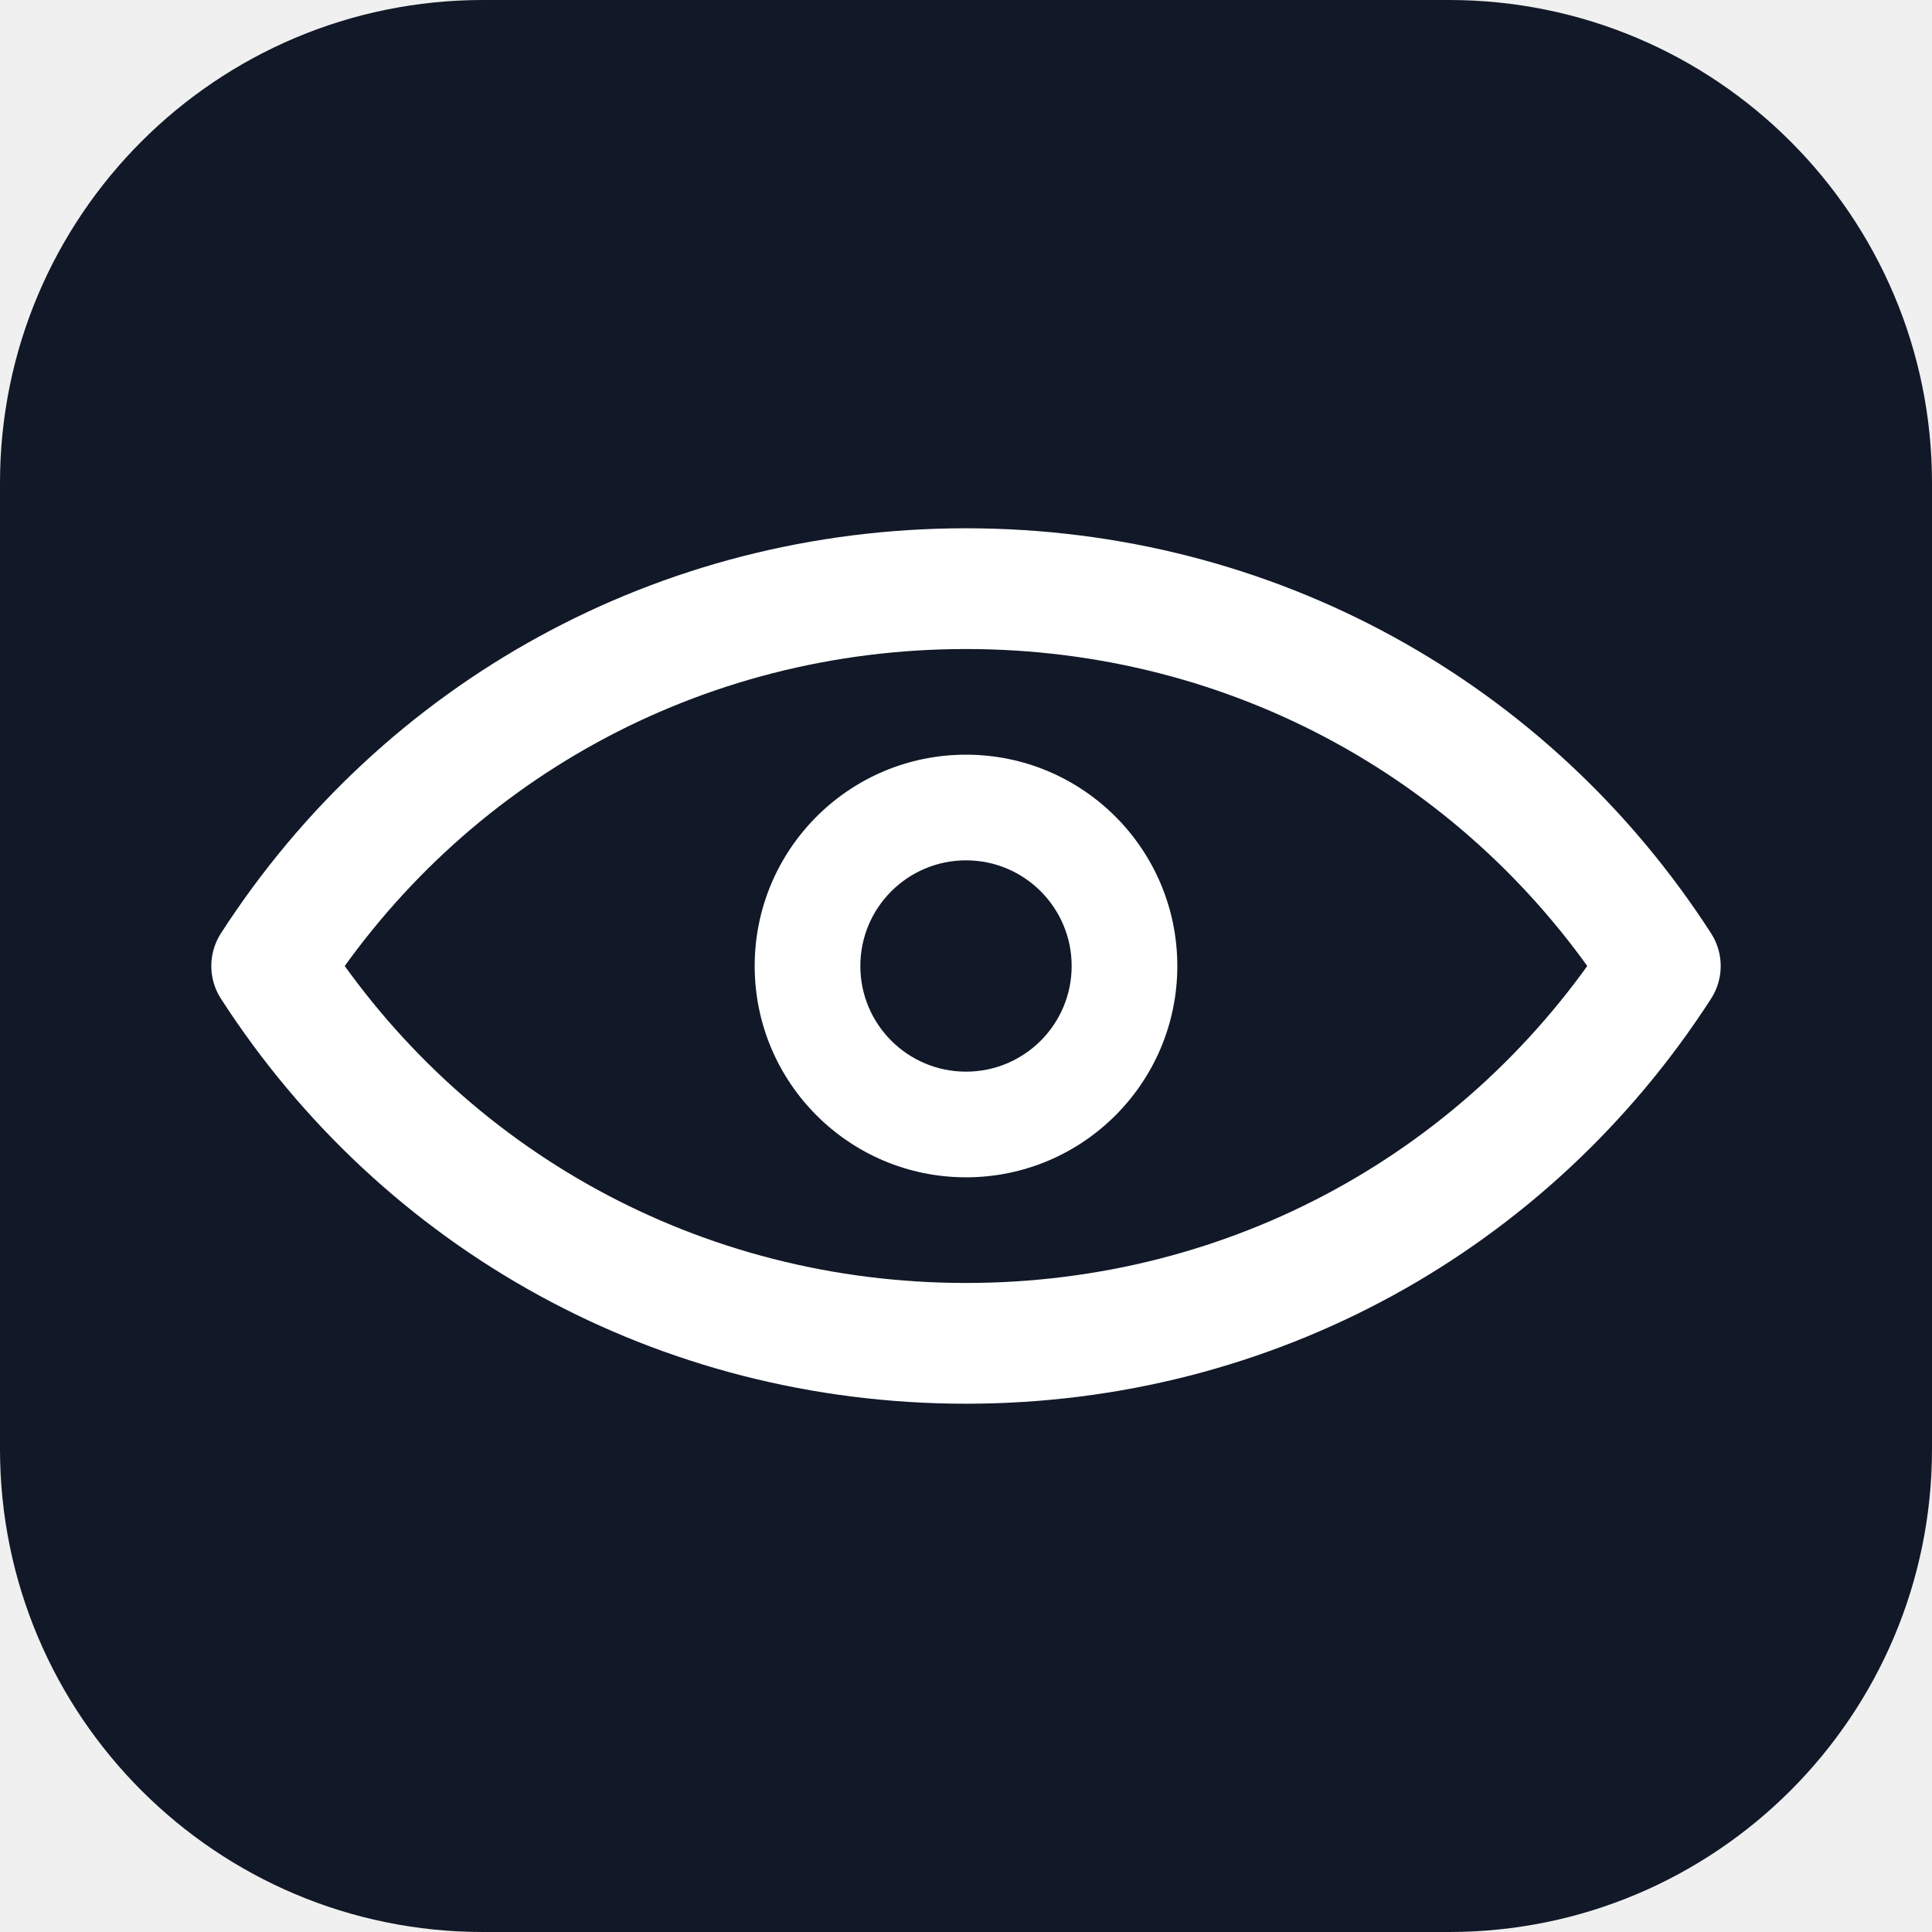
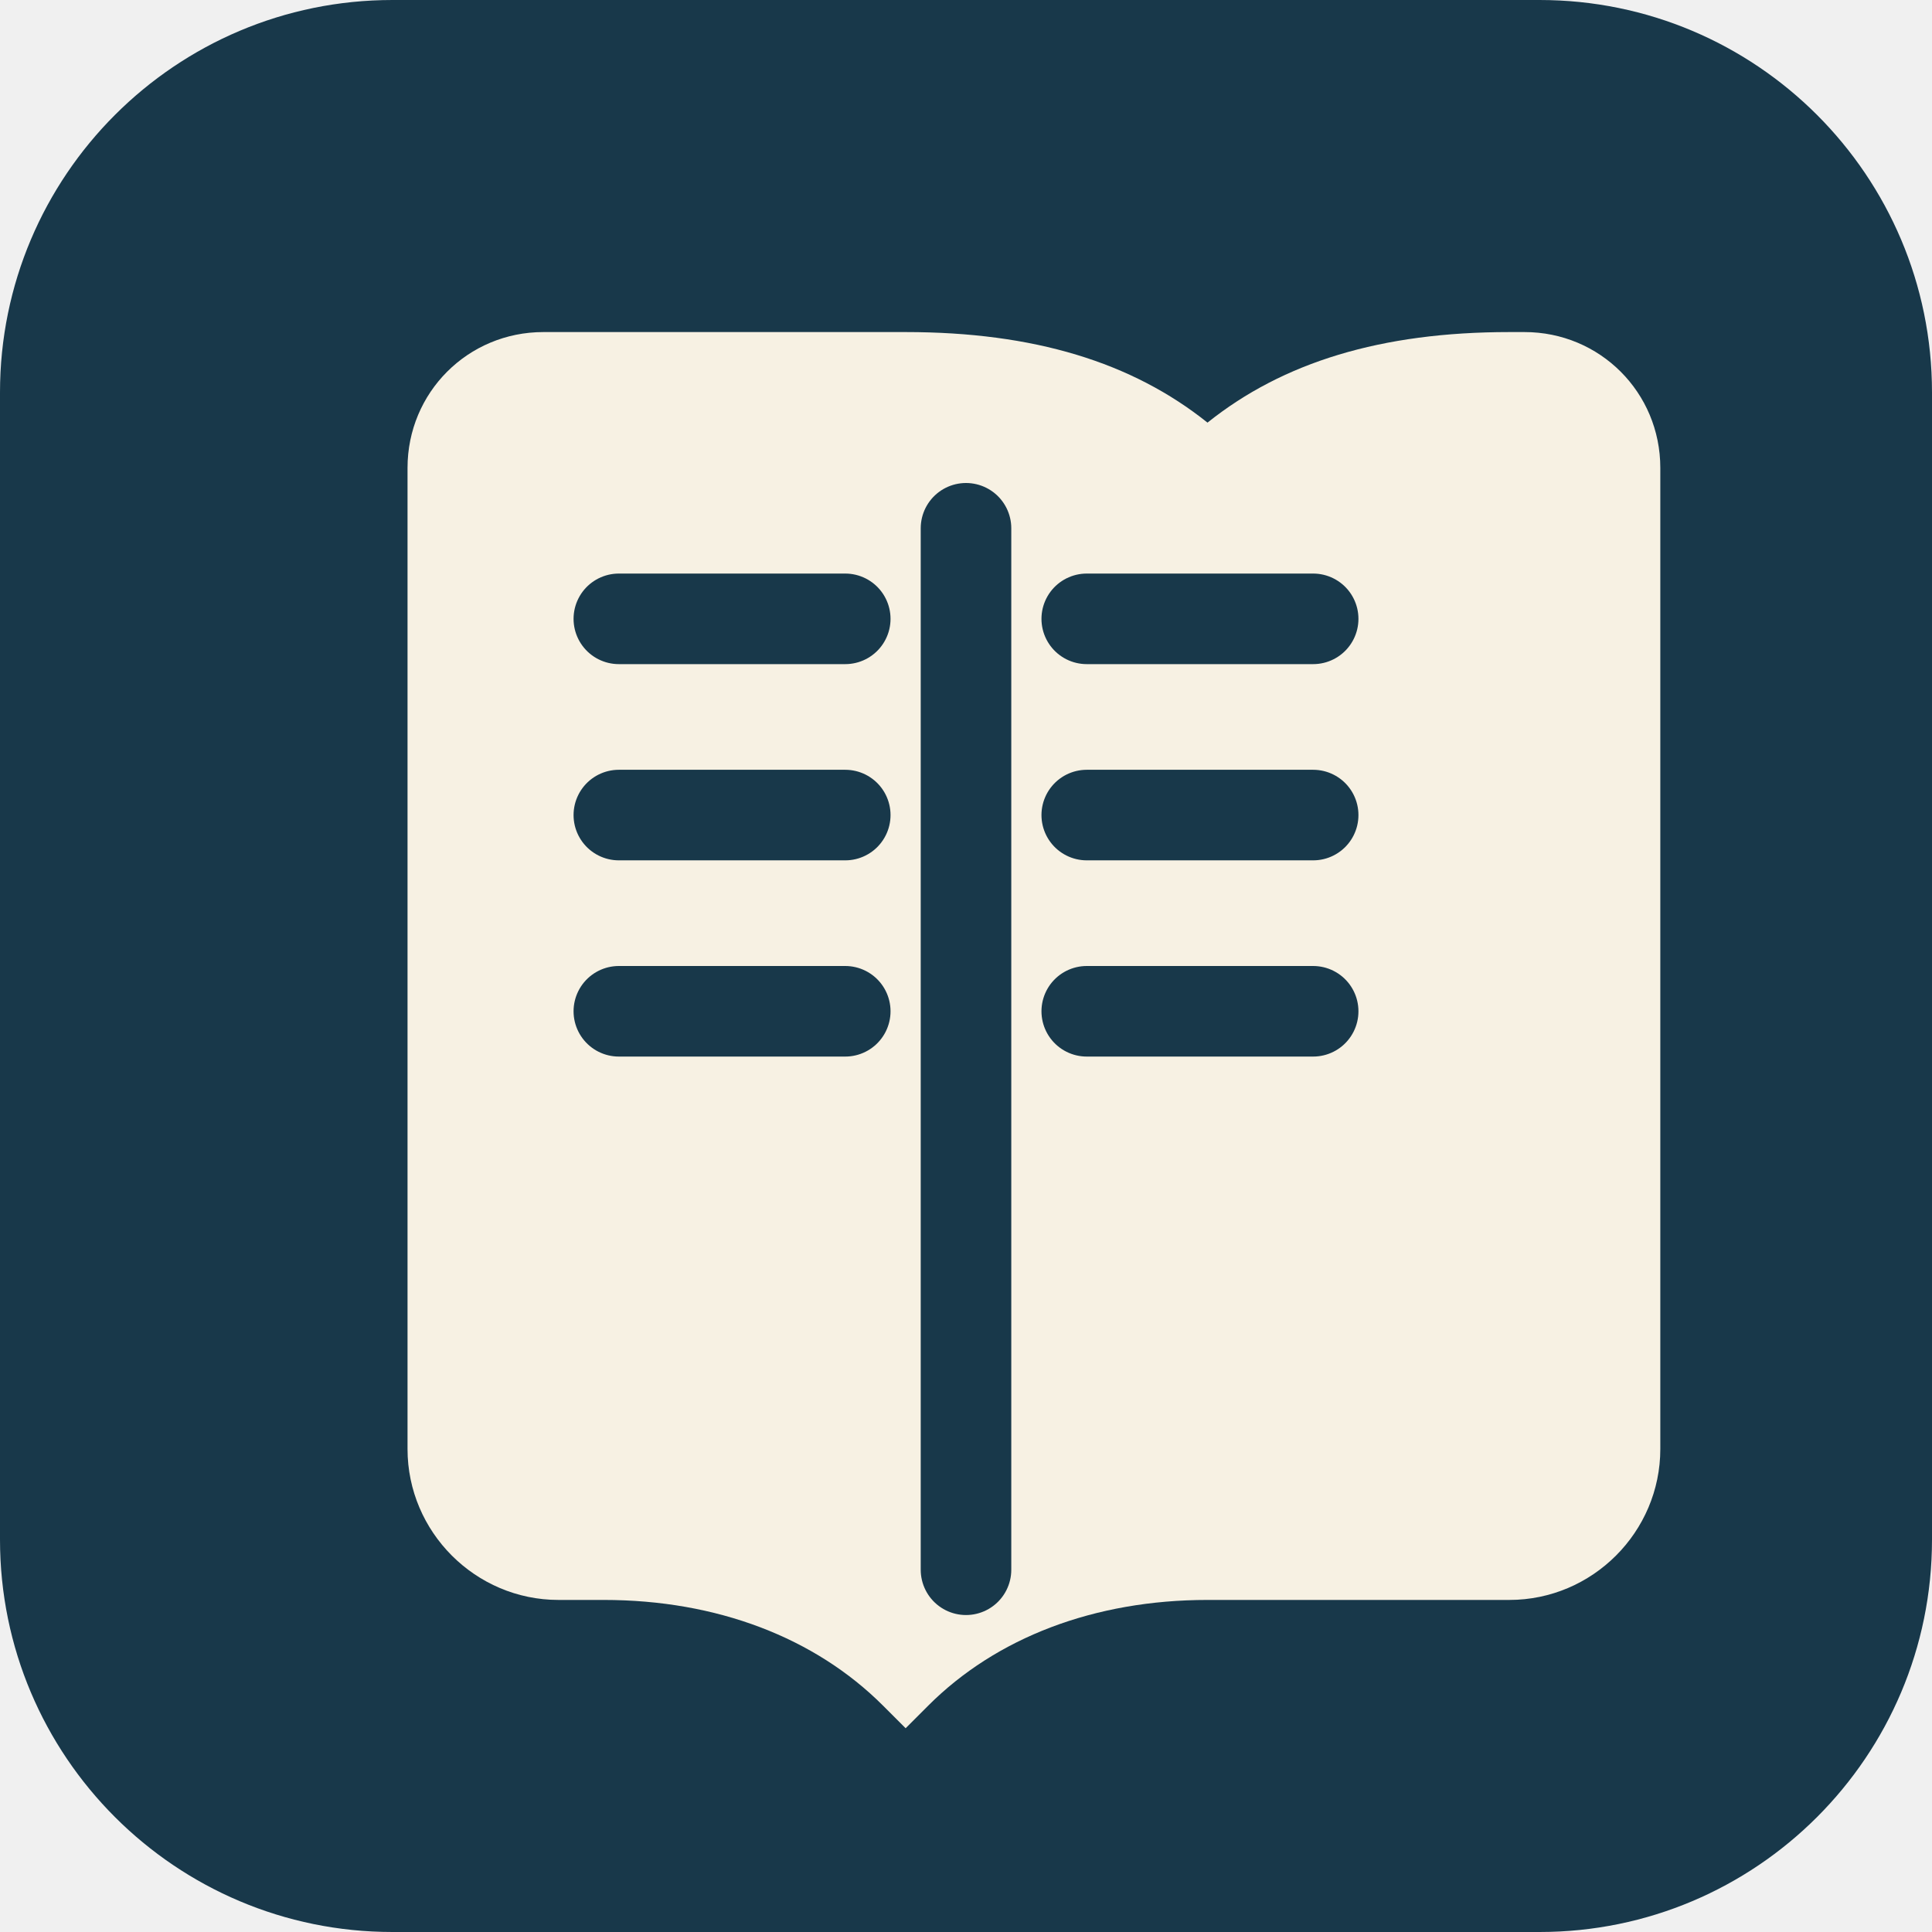
<svg xmlns="http://www.w3.org/2000/svg" viewBox="0 0 256 256">
-   <rect width="256" height="256" rx="64" fill="#111827" />
-   <path d="M36 128c20-31 54-50 92-50s72 19 92 50c-20 31-54 50-92 50s-72-19-92-50Z" fill="none" stroke="#fff" stroke-linecap="round" stroke-linejoin="round" stroke-width="16" />
-   <circle cx="128" cy="128" r="28" fill="#fff" />
-   <circle cx="128" cy="128" r="14" fill="#111827" />
+   <rect width="256" height="256" rx="52" fill="#18384a" />
+   <path d="M54 62c0-10 8-18 18-18h48c17 0 30 4 40 12 10-8 23-12 40-12h2c10 0 18 8 18 18v130c0 11-9 20-20 20h-40c-15 0-28 5-37 14l-3 3-3-3c-9-9-22-14-37-14H74c-11 0-20-9-20-20V62Z" fill="#f7f1e3" />
+   <path d="M128 70v138M82 82h30M82 108h30M82 134h30M144 82h30M144 108h30M144 134h30" fill="none" stroke="#18384a" stroke-linecap="round" stroke-linejoin="round" stroke-width="12" />
</svg>
